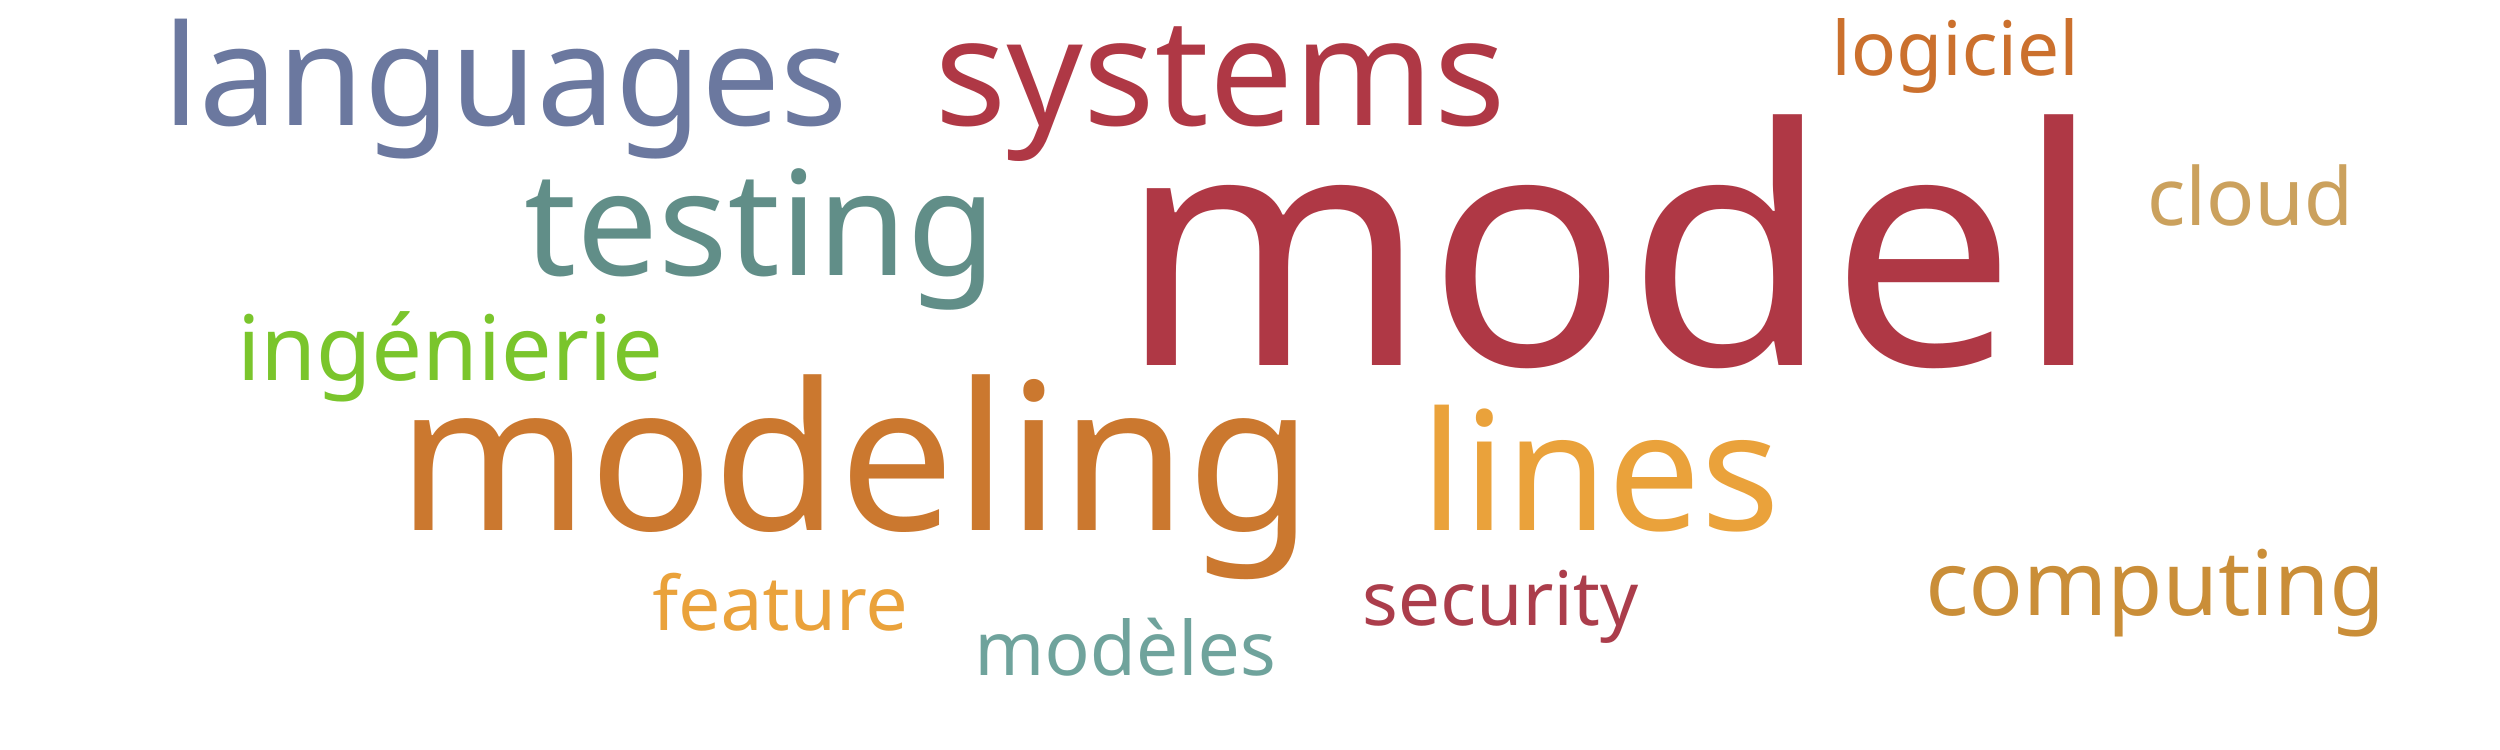
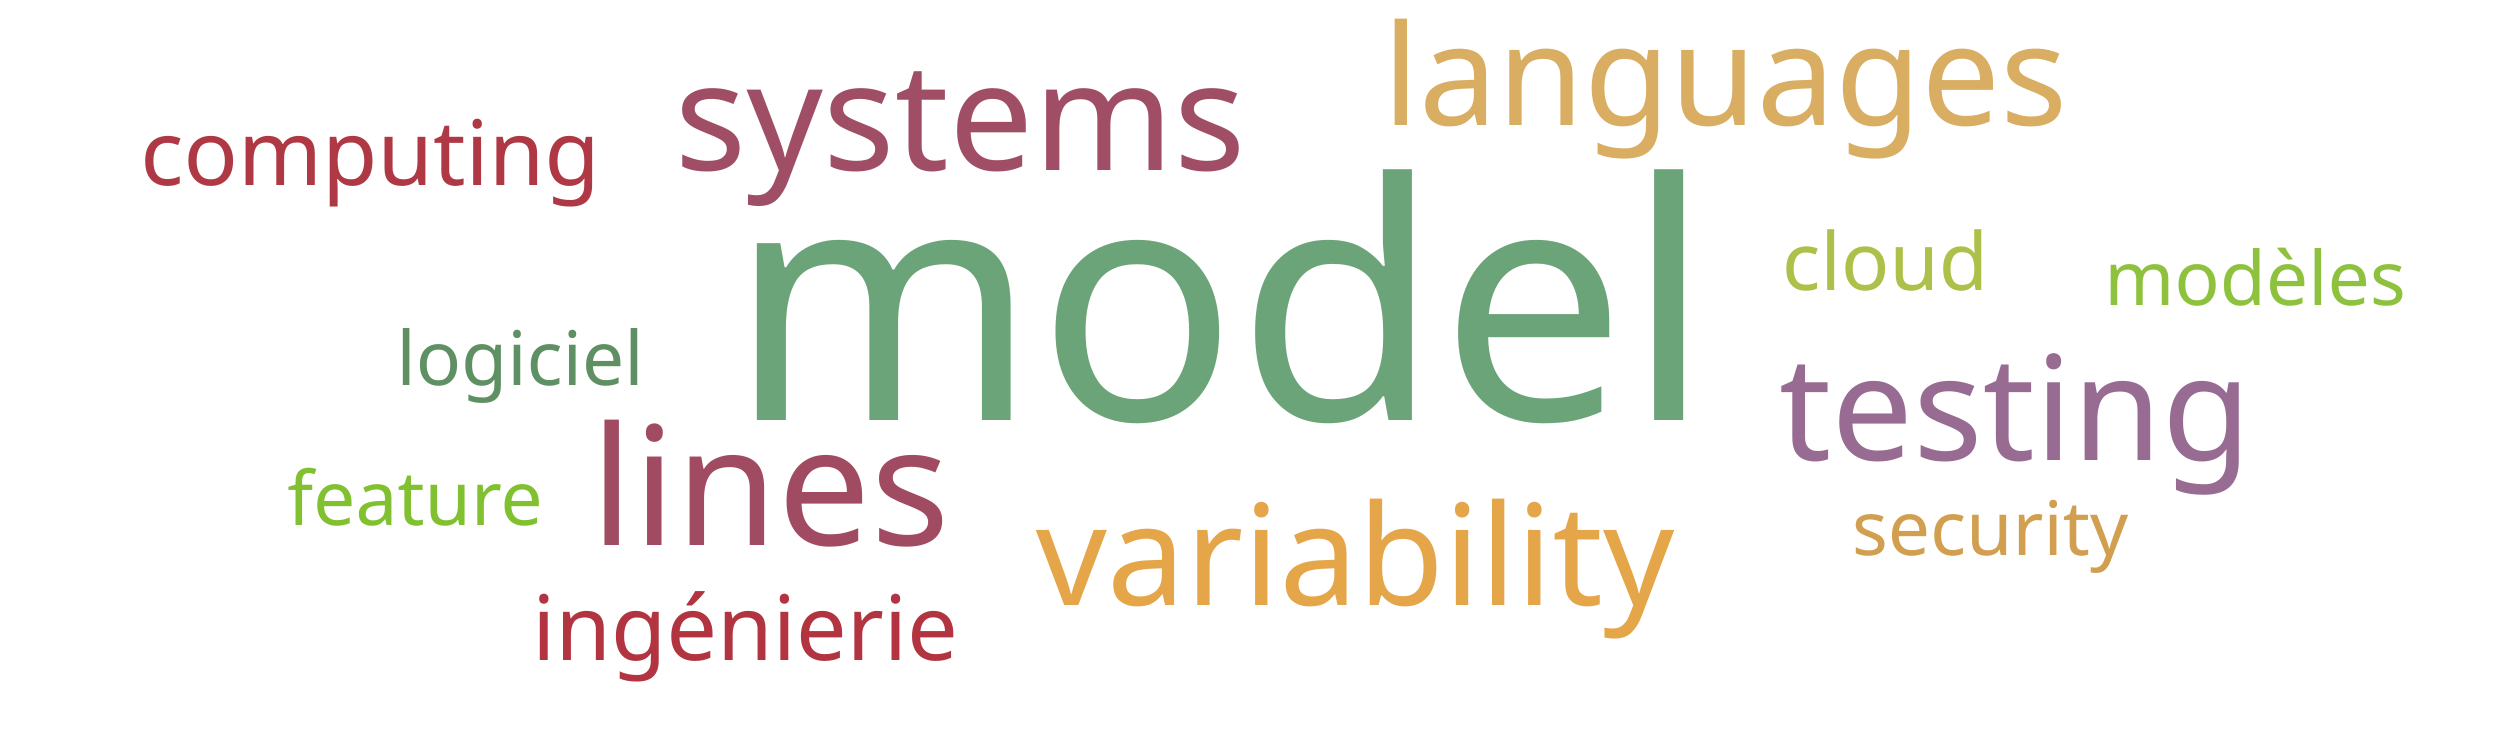
<svg xmlns="http://www.w3.org/2000/svg" width="500" height="150">
  <g transform="translate(250, 75)">
-     <text text-anchor="middle" style="font-family: Impact; font-size: 66px; fill: #af3845" transform="translate(72,-2)rotate(0)">model</text>
-     <text text-anchor="middle" style="font-family: Impact; font-size: 41px; fill: #cb782f" transform="translate(-79,31)rotate(0)">modeling</text>
-     <text text-anchor="middle" style="font-family: Impact; font-size: 33px; fill: #eaa23b" transform="translate(70,31)rotate(0)">lines</text>
-     <text text-anchor="middle" style="font-family: Impact; font-size: 30px; fill: #af3845" transform="translate(-6,-50)rotate(0)">systems</text>
-     <text text-anchor="middle" style="font-family: Impact; font-size: 29px; fill: #618e88" transform="translate(-98,-20)rotate(0)">testing</text>
-     <text text-anchor="middle" style="font-family: Impact; font-size: 28px; fill: #6b789f" transform="translate(-149,-50)rotate(0)">languages</text>
-     <text text-anchor="middle" style="font-family: Impact; font-size: 18px; fill: #ca8e38" transform="translate(181,48)rotate(0)">computing</text>
-     <text text-anchor="middle" style="font-family: Impact; font-size: 18px; fill: #7ac52c" transform="translate(-160,1)rotate(0)">ingénierie</text>
-     <text text-anchor="middle" style="font-family: Impact; font-size: 16px; fill: #cba15d" transform="translate(200,-30)rotate(0)">cloud</text>
-     <text text-anchor="middle" style="font-family: Impact; font-size: 15px; fill: #eaa23b" transform="translate(-94,51)rotate(0)">feature</text>
-     <text text-anchor="middle" style="font-family: Impact; font-size: 15px; fill: #ab3d4b" transform="translate(50,50)rotate(0)">security</text>
-     <text text-anchor="middle" style="font-family: Impact; font-size: 15px; fill: #cb702d" transform="translate(141,-60)rotate(0)">logiciel</text>
-     <text text-anchor="middle" style="font-family: Impact; font-size: 15px; fill: #6fa39c" transform="translate(-25,60)rotate(0)">modèles</text>
+     <text text-anchor="middle" style="font-family: Impact; font-size: 66px; fill: #6ca47a" transform="translate(-6,9)rotate(0)">model</text>
+     <text text-anchor="middle" style="font-family: Impact; font-size: 33px; fill: #a04b62" transform="translate(-96,34)rotate(0)">lines</text>
+     <text text-anchor="middle" style="font-family: Impact; font-size: 30px; fill: #9f4e66" transform="translate(-58,-41)rotate(0)">systems</text>
+     <text text-anchor="middle" style="font-family: Impact; font-size: 29px; fill: #986b92" transform="translate(153,17)rotate(0)">testing</text>
+     <text text-anchor="middle" style="font-family: Impact; font-size: 28px; fill: #e5a549" transform="translate(21,46)rotate(0)">variability</text>
+     <text text-anchor="middle" style="font-family: Impact; font-size: 28px; fill: #d9ae63" transform="translate(95,-50)rotate(0)">languages</text>
+     <text text-anchor="middle" style="font-family: Impact; font-size: 18px; fill: #af3845" transform="translate(-176,-38)rotate(0)">computing</text>
+     <text text-anchor="middle" style="font-family: Impact; font-size: 18px; fill: #b23440" transform="translate(-101,57)rotate(0)">ingénierie</text>
+     <text text-anchor="middle" style="font-family: Impact; font-size: 16px; fill: #adc14a" transform="translate(127,-17)rotate(0)">cloud</text>
+     <text text-anchor="middle" style="font-family: Impact; font-size: 15px; fill: #81c130" transform="translate(-167,30)rotate(0)">feature</text>
+     <text text-anchor="middle" style="font-family: Impact; font-size: 15px; fill: #d19f4f" transform="translate(148,36)rotate(0)">security</text>
+     <text text-anchor="middle" style="font-family: Impact; font-size: 15px; fill: #5e9063" transform="translate(-146,2)rotate(0)">logiciel</text>
+     <text text-anchor="middle" style="font-family: Impact; font-size: 15px; fill: #8ec23e" transform="translate(201,-14)rotate(0)">modèles</text>
  </g>
</svg>
